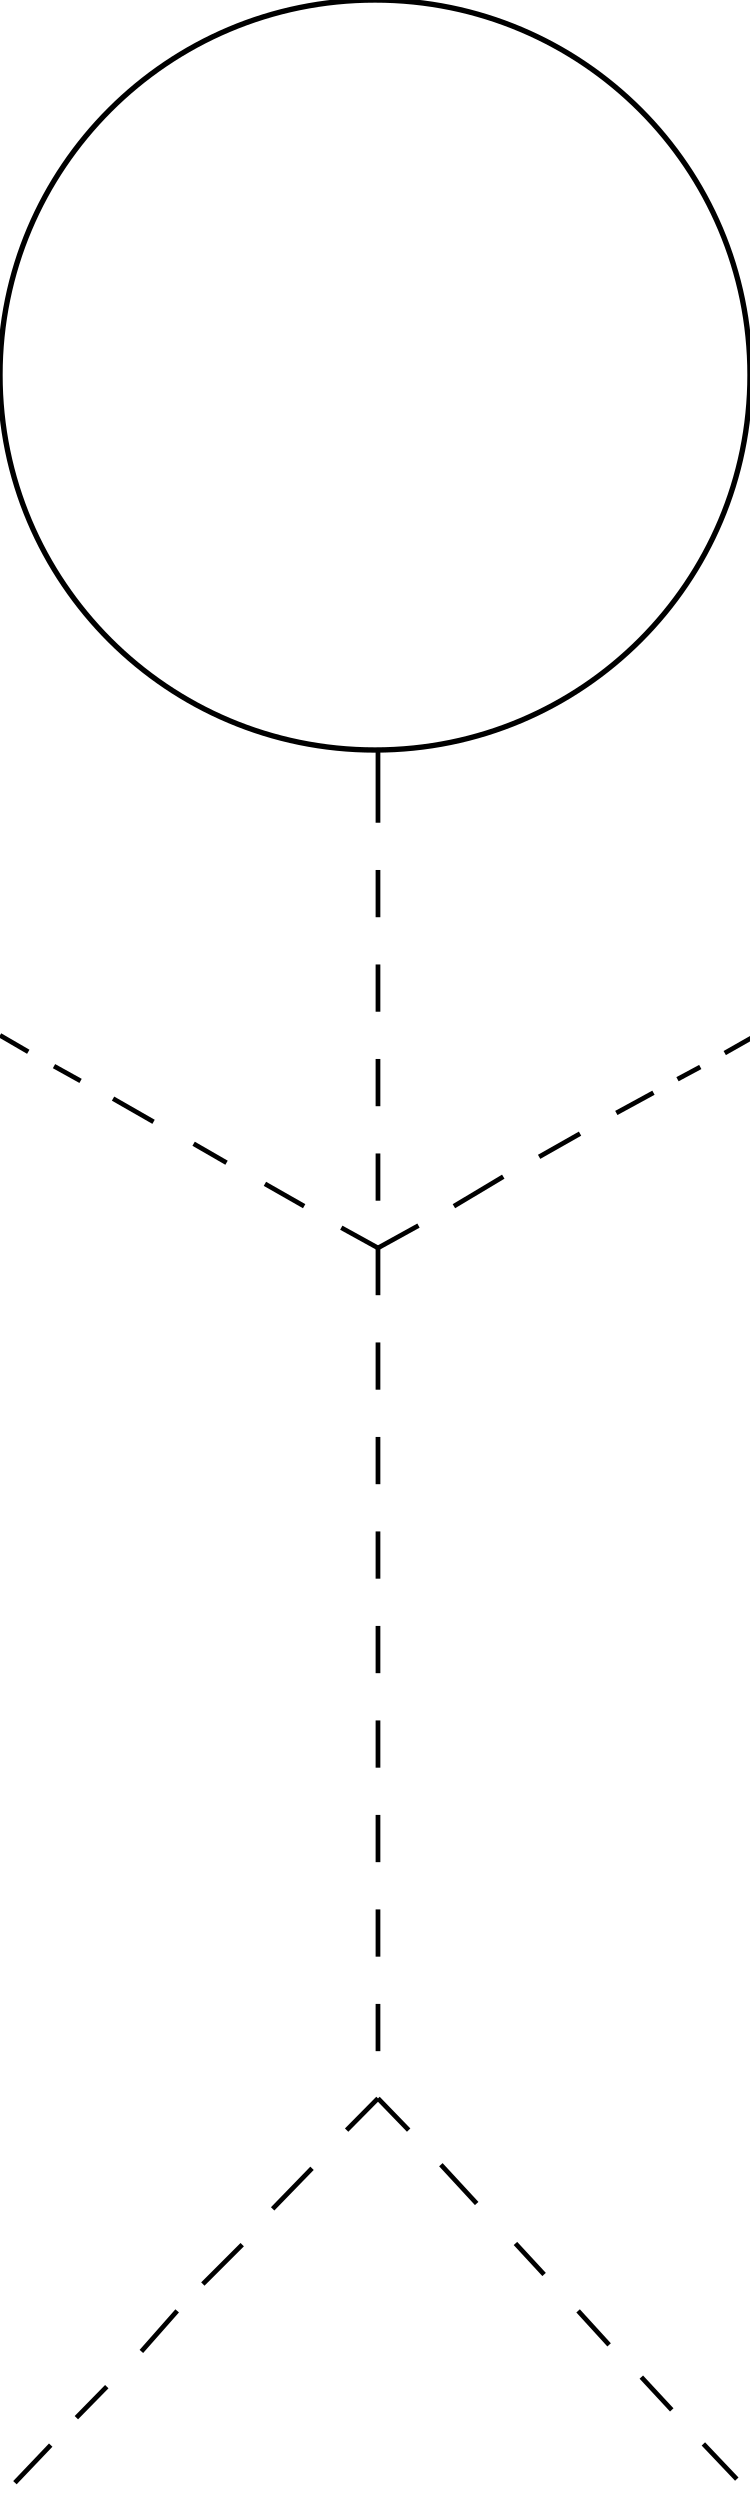
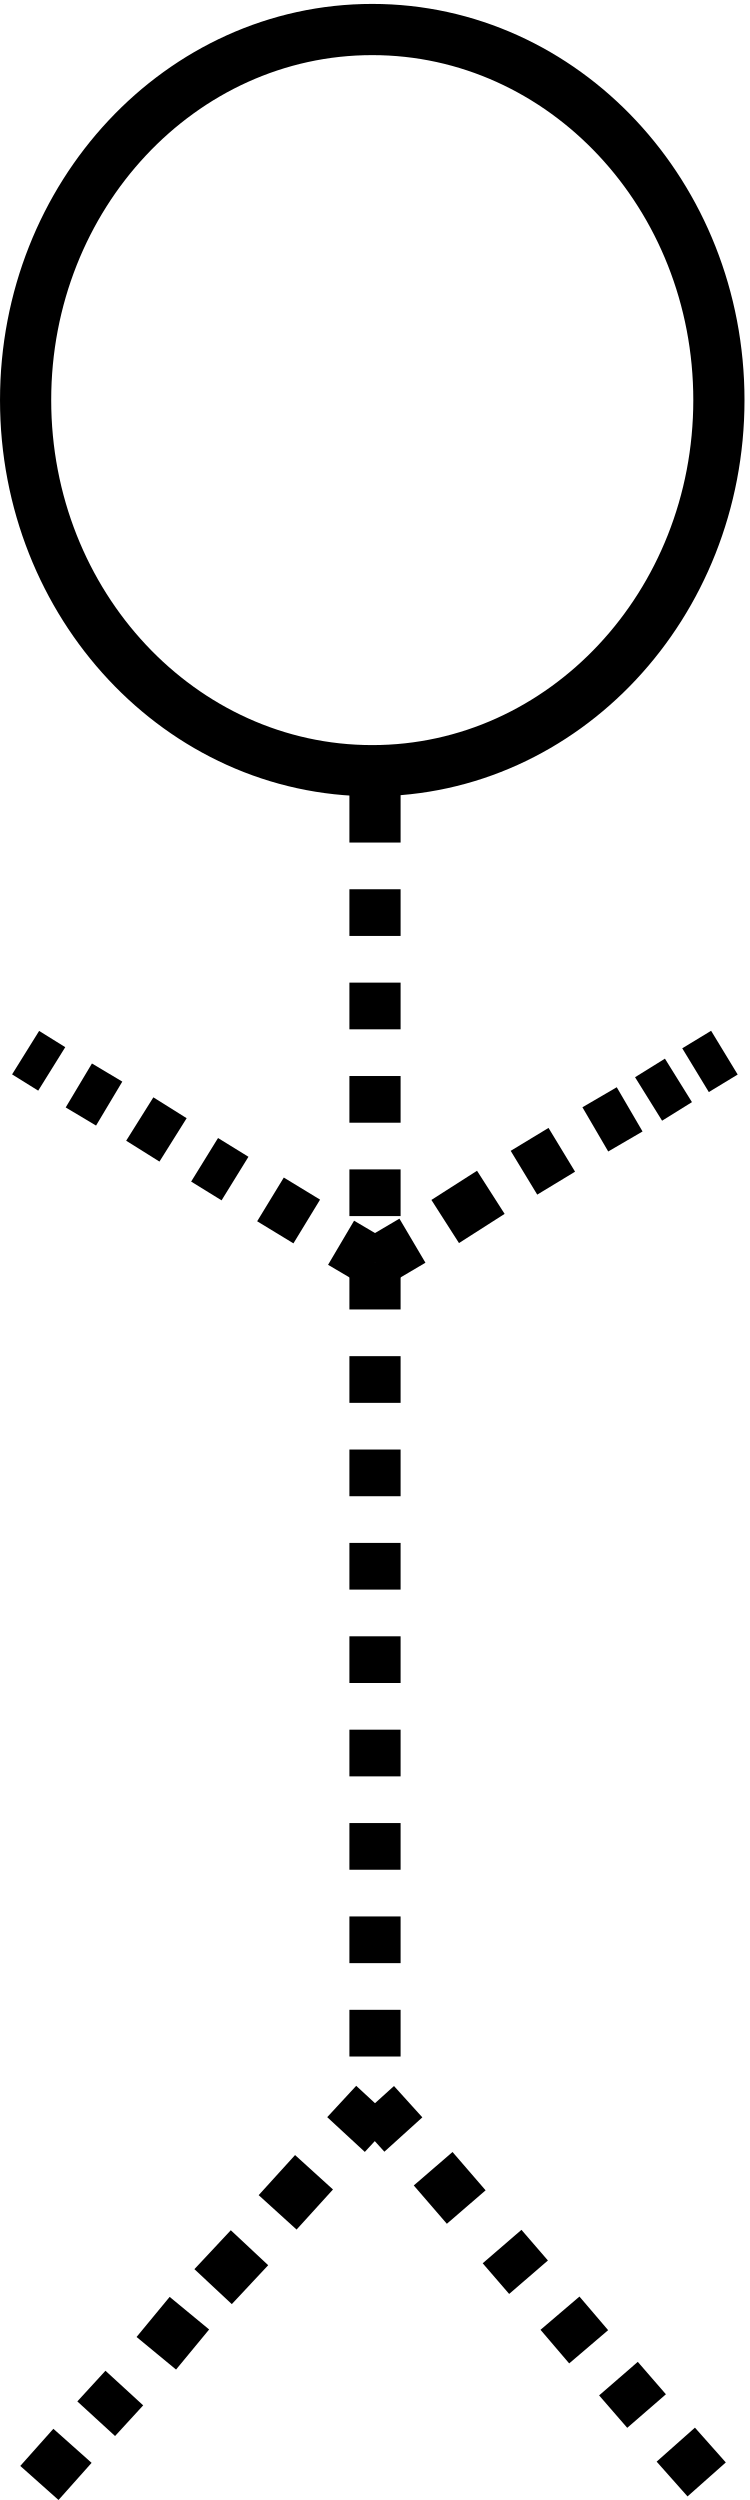
<svg xmlns="http://www.w3.org/2000/svg" width="42mm" height="140mm" viewBox="0 0 42 140" version="1.1" id="svg8">
  <defs id="defs2" />
  <g id="layer1" transform="translate(0,-157)">
-     <ellipse style="opacity:0;fill:#000000;fill-opacity:1;stroke:#000000;stroke-width:5.1;stroke-miterlimit:4;stroke-dasharray:5.1,5.1;stroke-dashoffset:0;stroke-opacity:1" id="path4525" cx="21.167" cy="169.339" rx="21.167" ry="12.568" />
-     <ellipse style="opacity:0;fill:#000000;fill-opacity:1;stroke:#000000;stroke-width:5;stroke-miterlimit:4;stroke-dasharray:none;stroke-dashoffset:0;stroke-opacity:1" id="path4527" cx="18.521" cy="173.307" rx="10.583" ry="8.599" />
-     <ellipse style="opacity:0;fill:#000000;fill-opacity:1;stroke:#000000;stroke-width:5;stroke-miterlimit:4;stroke-dasharray:none;stroke-dashoffset:0;stroke-opacity:1" id="path4529" cx="21.167" cy="169.339" rx="21.167" ry="12.568" />
-     <circle style="opacity:0;fill:#000000;fill-opacity:1;stroke:#000000;stroke-width:1;stroke-miterlimit:4;stroke-dasharray:none;stroke-dashoffset:0;stroke-opacity:1" id="path4533" cx="21" cy="178" r="21" />
-     <circle style="opacity:1;fill:none;fill-opacity:1;stroke:#000000;stroke-width:0.3;stroke-miterlimit:4;stroke-dasharray:none;stroke-dashoffset:0;stroke-opacity:1" id="path4588" cx="21" cy="178" r="21" />
-     <path style="fill:none;stroke:#000000;stroke-width:0.265px;stroke-linecap:butt;stroke-linejoin:miter;stroke-opacity:1" d="m 21.167,199.104 v 3.969 z" id="path4611" />
-     <path style="fill:none;stroke:#000000;stroke-width:0.265px;stroke-linecap:butt;stroke-linejoin:miter;stroke-opacity:1" d="m 21.167,205.719 v 2.646 z" id="path4613" />
-     <path style="fill:none;stroke:#000000;stroke-width:0.265px;stroke-linecap:butt;stroke-linejoin:miter;stroke-opacity:1" d="m 21.167,211.01 v 2.646 z" id="path4615" />
-     <path style="fill:none;stroke:#000000;stroke-width:0.265px;stroke-linecap:butt;stroke-linejoin:miter;stroke-opacity:1" d="m 21.167,216.302 v 2.646 z" id="path4617" />
-     <path style="fill:none;stroke:#000000;stroke-width:0.265px;stroke-linecap:butt;stroke-linejoin:miter;stroke-opacity:1" d="m 21.167,221.594 v 2.646 z" id="path4619" />
-     <path style="fill:none;stroke:#000000;stroke-width:0.265px;stroke-linecap:butt;stroke-linejoin:miter;stroke-opacity:1" d="m 21.167,226.885 v 2.646 z" id="path4621" />
-     <path style="fill:none;stroke:#000000;stroke-width:0.265px;stroke-linecap:butt;stroke-linejoin:miter;stroke-opacity:1" d="m 21.167,232.177 v 2.646 z" id="path4623" />
-     <path style="fill:none;stroke:#000000;stroke-width:0.265px;stroke-linecap:butt;stroke-linejoin:miter;stroke-opacity:1" d="m 21.167,237.469 v 2.646 z" id="path4625" />
-     <path style="fill:none;stroke:#000000;stroke-width:0.265px;stroke-linecap:butt;stroke-linejoin:miter;stroke-opacity:1" d="m 21.167,242.76 v 2.646 z" id="path4627" />
-     <path style="fill:none;stroke:#000000;stroke-width:0.265px;stroke-linecap:butt;stroke-linejoin:miter;stroke-opacity:1" d="m 21.167,248.052 v 2.646 z" id="path4629" />
-     <path style="fill:none;stroke:#000000;stroke-width:0.265px;stroke-linecap:butt;stroke-linejoin:miter;stroke-opacity:1" d="m 21.167,253.344 v 2.646 z" id="path4631" />
-     <path style="fill:none;stroke:#000000;stroke-width:0.265px;stroke-linecap:butt;stroke-linejoin:miter;stroke-opacity:1" d="m 21.167,258.635 v 2.646 z" id="path4633" />
-     <path style="fill:none;stroke:#000000;stroke-width:0.265px;stroke-linecap:butt;stroke-linejoin:miter;stroke-opacity:1" d="m 21.167,263.927 v 2.646 z" id="path4635" />
-     <path style="fill:none;stroke:#000000;stroke-width:0.265px;stroke-linecap:butt;stroke-linejoin:miter;stroke-opacity:1" d="m 21.167,269.219 v 2.646 z" id="path4637" />
-     <path style="fill:none;stroke:#000000;stroke-width:0.265px;stroke-linecap:butt;stroke-linejoin:miter;stroke-opacity:1" d="m 21.167,274.51 1.718,1.776 z" id="path4645" />
-     <path style="fill:none;stroke:#000000;stroke-width:0.265px;stroke-linecap:butt;stroke-linejoin:miter;stroke-opacity:1" d="m 24.689,278.224 2.005,2.172 z" id="path4647" />
-     <path style="fill:none;stroke:#000000;stroke-width:0.265px;stroke-linecap:butt;stroke-linejoin:miter;stroke-opacity:1" d="m 28.865,282.634 1.604,1.737 z" id="path4649" />
-     <path style="fill:none;stroke:#000000;stroke-width:0.265px;stroke-linecap:butt;stroke-linejoin:miter;stroke-opacity:1" d="m 32.373,286.409 1.737,1.904 z" id="path4651" />
-     <path style="fill:none;stroke:#000000;stroke-width:0.265px;stroke-linecap:butt;stroke-linejoin:miter;stroke-opacity:1" d="m 35.914,290.118 1.704,1.837 z" id="path4653" />
-     <path style="fill:none;stroke:#000000;stroke-width:0.265px;stroke-linecap:butt;stroke-linejoin:miter;stroke-opacity:1" d="m 39.389,293.86 1.871,1.971 z" id="path4655" />
-     <path style="fill:none;stroke:#000000;stroke-width:0.265px;stroke-linecap:butt;stroke-linejoin:miter;stroke-opacity:1" d="m 21.167,274.51 -1.756,1.776 z" id="path4657" />
-     <path style="fill:none;stroke:#000000;stroke-width:0.265px;stroke-linecap:butt;stroke-linejoin:miter;stroke-opacity:1" d="m 17.473,278.425 -2.205,2.272 z" id="path4659" />
-     <path style="fill:none;stroke:#000000;stroke-width:0.265px;stroke-linecap:butt;stroke-linejoin:miter;stroke-opacity:1" d="m 13.564,282.701 -2.205,2.205 z" id="path4661" />
-     <path style="fill:none;stroke:#000000;stroke-width:0.265px;stroke-linecap:butt;stroke-linejoin:miter;stroke-opacity:1" d="m 9.922,286.409 -2.005,2.272 z" id="path4663" />
-     <path style="fill:none;stroke:#000000;stroke-width:0.265px;stroke-linecap:butt;stroke-linejoin:miter;stroke-opacity:1" d="M 5.98,290.652 4.276,292.39 Z" id="path4665" />
-     <path style="fill:none;stroke:#000000;stroke-width:0.265px;stroke-linecap:butt;stroke-linejoin:miter;stroke-opacity:1" d="m 2.84,293.926 -2.005,2.105 z" id="path4667" />
-     <path style="fill:none;stroke:#000000;stroke-width:0.265px;stroke-linecap:butt;stroke-linejoin:miter;stroke-opacity:1" d="m 21.167,226.885 -2.055,-1.134 z" id="path4669" />
-     <path style="fill:none;stroke:#000000;stroke-width:0.265px;stroke-linecap:butt;stroke-linejoin:miter;stroke-opacity:1" d="m 17.033,224.547 -2.197,-1.252 z" id="path4671" />
-     <path style="fill:none;stroke:#000000;stroke-width:0.265px;stroke-linecap:butt;stroke-linejoin:miter;stroke-opacity:1" d="m 12.686,222.113 -1.843,-1.063 z" id="path4673" />
-     <path style="fill:none;stroke:#000000;stroke-width:0.265px;stroke-linecap:butt;stroke-linejoin:miter;stroke-opacity:1" d="M 8.599,219.822 6.331,218.523 Z" id="path4675" />
-     <path style="fill:none;stroke:#000000;stroke-width:0.265px;stroke-linecap:butt;stroke-linejoin:miter;stroke-opacity:1" d="m 0,214.979 1.583,0.921 z" id="path4679" />
-     <path style="fill:none;stroke:#000000;stroke-width:0.265px;stroke-linecap:butt;stroke-linejoin:miter;stroke-opacity:1" d="m 3.024,216.704 1.488,0.827 z" id="path4681" />
-     <path style="fill:none;stroke:#000000;stroke-width:0.265px;stroke-linecap:butt;stroke-linejoin:miter;stroke-opacity:1" d="m 21.167,226.885 2.268,-1.252 z" id="path4683" />
-     <path style="fill:none;stroke:#000000;stroke-width:0.265px;stroke-linecap:butt;stroke-linejoin:miter;stroke-opacity:1" d="m 25.419,224.547 2.764,-1.654 z" id="path4685" />
-     <path style="fill:none;stroke:#000000;stroke-width:0.265px;stroke-linecap:butt;stroke-linejoin:miter;stroke-opacity:1" d="m 30.191,221.783 2.291,-1.299 z" id="path4687" />
-     <path style="fill:none;stroke:#000000;stroke-width:0.265px;stroke-linecap:butt;stroke-linejoin:miter;stroke-opacity:1" d="m 34.514,219.326 2.079,-1.134 z" id="path4689" />
-     <path style="fill:none;stroke:#000000;stroke-width:0.265px;stroke-linecap:butt;stroke-linejoin:miter;stroke-opacity:1" d="m 42.333,214.979 -1.748,0.992 z" id="path4691" />
-     <path style="fill:none;stroke:#000000;stroke-width:0.265px;stroke-linecap:butt;stroke-linejoin:miter;stroke-opacity:1" d="m 39.215,216.751 -1.276,0.685 z" id="path4693" />
+     <ellipse style="opacity:0;fill:#000000;fill-opacity:1;stroke:#000000;stroke-width:2.867;stroke-miterlimit:4;stroke-dasharray:none;stroke-dashoffset:0;stroke-opacity:1" id="path4525" cx="21" cy="170.846" rx="19.566" ry="12.42" />
+     <ellipse style="opacity:0;fill:#000000;fill-opacity:1;stroke:#000000;stroke-width:2.867;stroke-miterlimit:4;stroke-dasharray:none;stroke-dashoffset:0;stroke-opacity:1" id="path4527" cx="18.554" cy="174.768" rx="9.783" ry="8.498" />
+     <ellipse style="opacity:0;fill:#000000;fill-opacity:1;stroke:#000000;stroke-width:2.867;stroke-miterlimit:4;stroke-dasharray:none;stroke-dashoffset:0;stroke-opacity:1" id="path4529" cx="21" cy="170.846" rx="19.566" ry="12.42" />
+     <ellipse style="opacity:0;fill:#000000;fill-opacity:1;stroke:#000000;stroke-width:2.867;stroke-miterlimit:4;stroke-dasharray:none;stroke-dashoffset:0;stroke-opacity:1" id="path4533" cx="20.846" cy="179.406" rx="19.412" ry="20.753" />
+     <ellipse style="opacity:1;fill:none;fill-opacity:1;stroke:#000000;stroke-width:2.867;stroke-miterlimit:4;stroke-dasharray:none;stroke-dashoffset:0;stroke-opacity:1" id="path4588" cx="20.846" cy="179.406" rx="19.412" ry="20.753" />
+     <path style="fill:none;stroke:#000000;stroke-width:2.867;stroke-linecap:butt;stroke-linejoin:miter;stroke-miterlimit:4;stroke-dasharray:none;stroke-opacity:1" d="m 21,200.261 v 3.922 z" id="path4611" />
+     <path style="fill:none;stroke:#000000;stroke-width:2.867;stroke-linecap:butt;stroke-linejoin:miter;stroke-miterlimit:4;stroke-dasharray:none;stroke-opacity:1" d="m 21,206.798 v 2.615 z" id="path4613" />
+     <path style="fill:none;stroke:#000000;stroke-width:2.867;stroke-linecap:butt;stroke-linejoin:miter;stroke-miterlimit:4;stroke-dasharray:none;stroke-opacity:1" d="m 21,212.027 v 2.615 z" id="path4615" />
+     <path style="fill:none;stroke:#000000;stroke-width:2.867;stroke-linecap:butt;stroke-linejoin:miter;stroke-miterlimit:4;stroke-dasharray:none;stroke-opacity:1" d="m 21,217.257 v 2.615 z" id="path4617" />
+     <path style="fill:none;stroke:#000000;stroke-width:2.867;stroke-linecap:butt;stroke-linejoin:miter;stroke-miterlimit:4;stroke-dasharray:none;stroke-opacity:1" d="m 21,222.486 v 2.615 z" id="path4619" />
+     <path style="fill:none;stroke:#000000;stroke-width:2.867;stroke-linecap:butt;stroke-linejoin:miter;stroke-miterlimit:4;stroke-dasharray:none;stroke-opacity:1" d="m 21,227.715 v 2.615 z" id="path4621" />
+     <path style="fill:none;stroke:#000000;stroke-width:2.867;stroke-linecap:butt;stroke-linejoin:miter;stroke-miterlimit:4;stroke-dasharray:none;stroke-opacity:1" d="m 21,232.945 v 2.615 z" id="path4623" />
+     <path style="fill:none;stroke:#000000;stroke-width:2.867;stroke-linecap:butt;stroke-linejoin:miter;stroke-miterlimit:4;stroke-dasharray:none;stroke-opacity:1" d="m 21,238.174 v 2.615 z" id="path4625" />
+     <path style="fill:none;stroke:#000000;stroke-width:2.867;stroke-linecap:butt;stroke-linejoin:miter;stroke-miterlimit:4;stroke-dasharray:none;stroke-opacity:1" d="m 21,243.403 v 2.615 z" id="path4627" />
+     <path style="fill:none;stroke:#000000;stroke-width:2.867;stroke-linecap:butt;stroke-linejoin:miter;stroke-miterlimit:4;stroke-dasharray:none;stroke-opacity:1" d="m 21,248.633 v 2.615 z" id="path4629" />
+     <path style="fill:none;stroke:#000000;stroke-width:2.867;stroke-linecap:butt;stroke-linejoin:miter;stroke-miterlimit:4;stroke-dasharray:none;stroke-opacity:1" d="m 21,253.862 v 2.615 z" id="path4631" />
+     <path style="fill:none;stroke:#000000;stroke-width:2.867;stroke-linecap:butt;stroke-linejoin:miter;stroke-miterlimit:4;stroke-dasharray:none;stroke-opacity:1" d="m 21,259.091 v 2.615 z" id="path4633" />
+     <path style="fill:none;stroke:#000000;stroke-width:2.867;stroke-linecap:butt;stroke-linejoin:miter;stroke-miterlimit:4;stroke-dasharray:none;stroke-opacity:1" d="m 21,264.321 v 2.615 z" id="path4635" />
+     <path style="fill:none;stroke:#000000;stroke-width:2.867;stroke-linecap:butt;stroke-linejoin:miter;stroke-miterlimit:4;stroke-dasharray:none;stroke-opacity:1" d="m 21,269.55 v 2.615 z" id="path4637" />
+     <path style="fill:none;stroke:#000000;stroke-width:2.867;stroke-linecap:butt;stroke-linejoin:miter;stroke-miterlimit:4;stroke-dasharray:none;stroke-opacity:1" d="m 21,274.779 1.588,1.755 z" id="path4645" />
+     <path style="fill:none;stroke:#000000;stroke-width:2.867;stroke-linecap:butt;stroke-linejoin:miter;stroke-miterlimit:4;stroke-dasharray:none;stroke-opacity:1" d="m 24.256,278.449 1.853,2.146 z" id="path4647" />
+     <path style="fill:none;stroke:#000000;stroke-width:2.867;stroke-linecap:butt;stroke-linejoin:miter;stroke-miterlimit:4;stroke-dasharray:none;stroke-opacity:1" d="m 28.116,282.807 1.482,1.717 z" id="path4649" />
+     <path style="fill:none;stroke:#000000;stroke-width:2.867;stroke-linecap:butt;stroke-linejoin:miter;stroke-miterlimit:4;stroke-dasharray:none;stroke-opacity:1" d="m 31.359,286.538 1.606,1.882 z" id="path4651" />
+     <path style="fill:none;stroke:#000000;stroke-width:2.867;stroke-linecap:butt;stroke-linejoin:miter;stroke-miterlimit:4;stroke-dasharray:none;stroke-opacity:1" d="m 34.633,290.203 1.575,1.816 z" id="path4653" />
+     <path style="fill:none;stroke:#000000;stroke-width:2.867;stroke-linecap:butt;stroke-linejoin:miter;stroke-miterlimit:4;stroke-dasharray:none;stroke-opacity:1" d="m 37.844,293.9 1.729,1.948 z" id="path4655" />
+     <path style="fill:none;stroke:#000000;stroke-width:2.867;stroke-linecap:butt;stroke-linejoin:miter;stroke-miterlimit:4;stroke-dasharray:none;stroke-opacity:1" d="m 21,274.779 -1.623,1.755 z" id="path4657" />
+     <path style="fill:none;stroke:#000000;stroke-width:2.867;stroke-linecap:butt;stroke-linejoin:miter;stroke-miterlimit:4;stroke-dasharray:none;stroke-opacity:1" d="m 17.585,278.647 -2.038,2.245 z" id="path4659" />
+     <path style="fill:none;stroke:#000000;stroke-width:2.867;stroke-linecap:butt;stroke-linejoin:miter;stroke-miterlimit:4;stroke-dasharray:none;stroke-opacity:1" d="m 13.972,282.873 -2.038,2.179 z" id="path4661" />
+     <path style="fill:none;stroke:#000000;stroke-width:2.867;stroke-linecap:butt;stroke-linejoin:miter;stroke-miterlimit:4;stroke-dasharray:none;stroke-opacity:1" d="m 10.606,286.538 -1.853,2.245 z" id="path4663" />
+     <path style="fill:none;stroke:#000000;stroke-width:2.867;stroke-linecap:butt;stroke-linejoin:miter;stroke-miterlimit:4;stroke-dasharray:none;stroke-opacity:1" d="M 6.962,290.731 5.387,292.448 Z" id="path4665" />
+     <path style="fill:none;stroke:#000000;stroke-width:2.867;stroke-linecap:butt;stroke-linejoin:miter;stroke-miterlimit:4;stroke-dasharray:none;stroke-opacity:1" d="m 4.059,293.966 -1.853,2.08 z" id="path4667" />
+     <path style="fill:none;stroke:#000000;stroke-width:2.867;stroke-linecap:butt;stroke-linejoin:miter;stroke-miterlimit:4;stroke-dasharray:none;stroke-opacity:1" d="m 21,227.715 -1.9,-1.121 z" id="path4669" />
+     <path style="fill:none;stroke:#000000;stroke-width:2.867;stroke-linecap:butt;stroke-linejoin:miter;stroke-miterlimit:4;stroke-dasharray:none;stroke-opacity:1" d="m 17.178,225.404 -2.031,-1.237 z" id="path4671" />
+     <path style="fill:none;stroke:#000000;stroke-width:2.867;stroke-linecap:butt;stroke-linejoin:miter;stroke-miterlimit:4;stroke-dasharray:none;stroke-opacity:1" d="m 13.16,223 -1.703,-1.051 z" id="path4673" />
+     <path style="fill:none;stroke:#000000;stroke-width:2.867;stroke-linecap:butt;stroke-linejoin:miter;stroke-miterlimit:4;stroke-dasharray:none;stroke-opacity:1" d="M 9.691,220.834 7.827,219.666 Z" id="path4675" />
+     <path style="fill:none;stroke:#000000;stroke-width:2.867;stroke-linecap:butt;stroke-linejoin:miter;stroke-miterlimit:4;stroke-dasharray:none;stroke-opacity:1" d="m 1.434,215.949 1.463,0.91 z" id="path4679" />
+     <path style="fill:none;stroke:#000000;stroke-width:2.867;stroke-linecap:butt;stroke-linejoin:miter;stroke-miterlimit:4;stroke-dasharray:none;stroke-opacity:1" d="m 4.414,217.786 1.7,1.015 z" id="path4681" />
+     <path style="fill:none;stroke:#000000;stroke-width:2.867;stroke-linecap:butt;stroke-linejoin:miter;stroke-miterlimit:4;stroke-dasharray:none;stroke-opacity:1" d="m 21,227.715 2.096,-1.237 z" id="path4683" />
+     <path style="fill:none;stroke:#000000;stroke-width:2.867;stroke-linecap:butt;stroke-linejoin:miter;stroke-miterlimit:4;stroke-dasharray:none;stroke-opacity:1" d="m 24.931,225.404 2.555,-1.634 z" id="path4685" />
+     <path style="fill:none;stroke:#000000;stroke-width:2.867;stroke-linecap:butt;stroke-linejoin:miter;stroke-miterlimit:4;stroke-dasharray:none;stroke-opacity:1" d="m 29.342,222.673 2.118,-1.284 z" id="path4687" />
+     <path style="fill:none;stroke:#000000;stroke-width:2.867;stroke-linecap:butt;stroke-linejoin:miter;stroke-miterlimit:4;stroke-dasharray:none;stroke-opacity:1" d="m 33.338,220.245 1.922,-1.121 z" id="path4689" />
+     <path style="fill:none;stroke:#000000;stroke-width:2.867;stroke-linecap:butt;stroke-linejoin:miter;stroke-miterlimit:4;stroke-dasharray:none;stroke-opacity:1" d="m 40.566,215.949 -1.616,0.981 z" id="path4691" />
+     <path style="fill:none;stroke:#000000;stroke-width:2.867;stroke-linecap:butt;stroke-linejoin:miter;stroke-miterlimit:4;stroke-dasharray:none;stroke-opacity:1" d="m 37.993,217.502 -1.673,1.04 z" id="path4693" />
  </g>
</svg>
